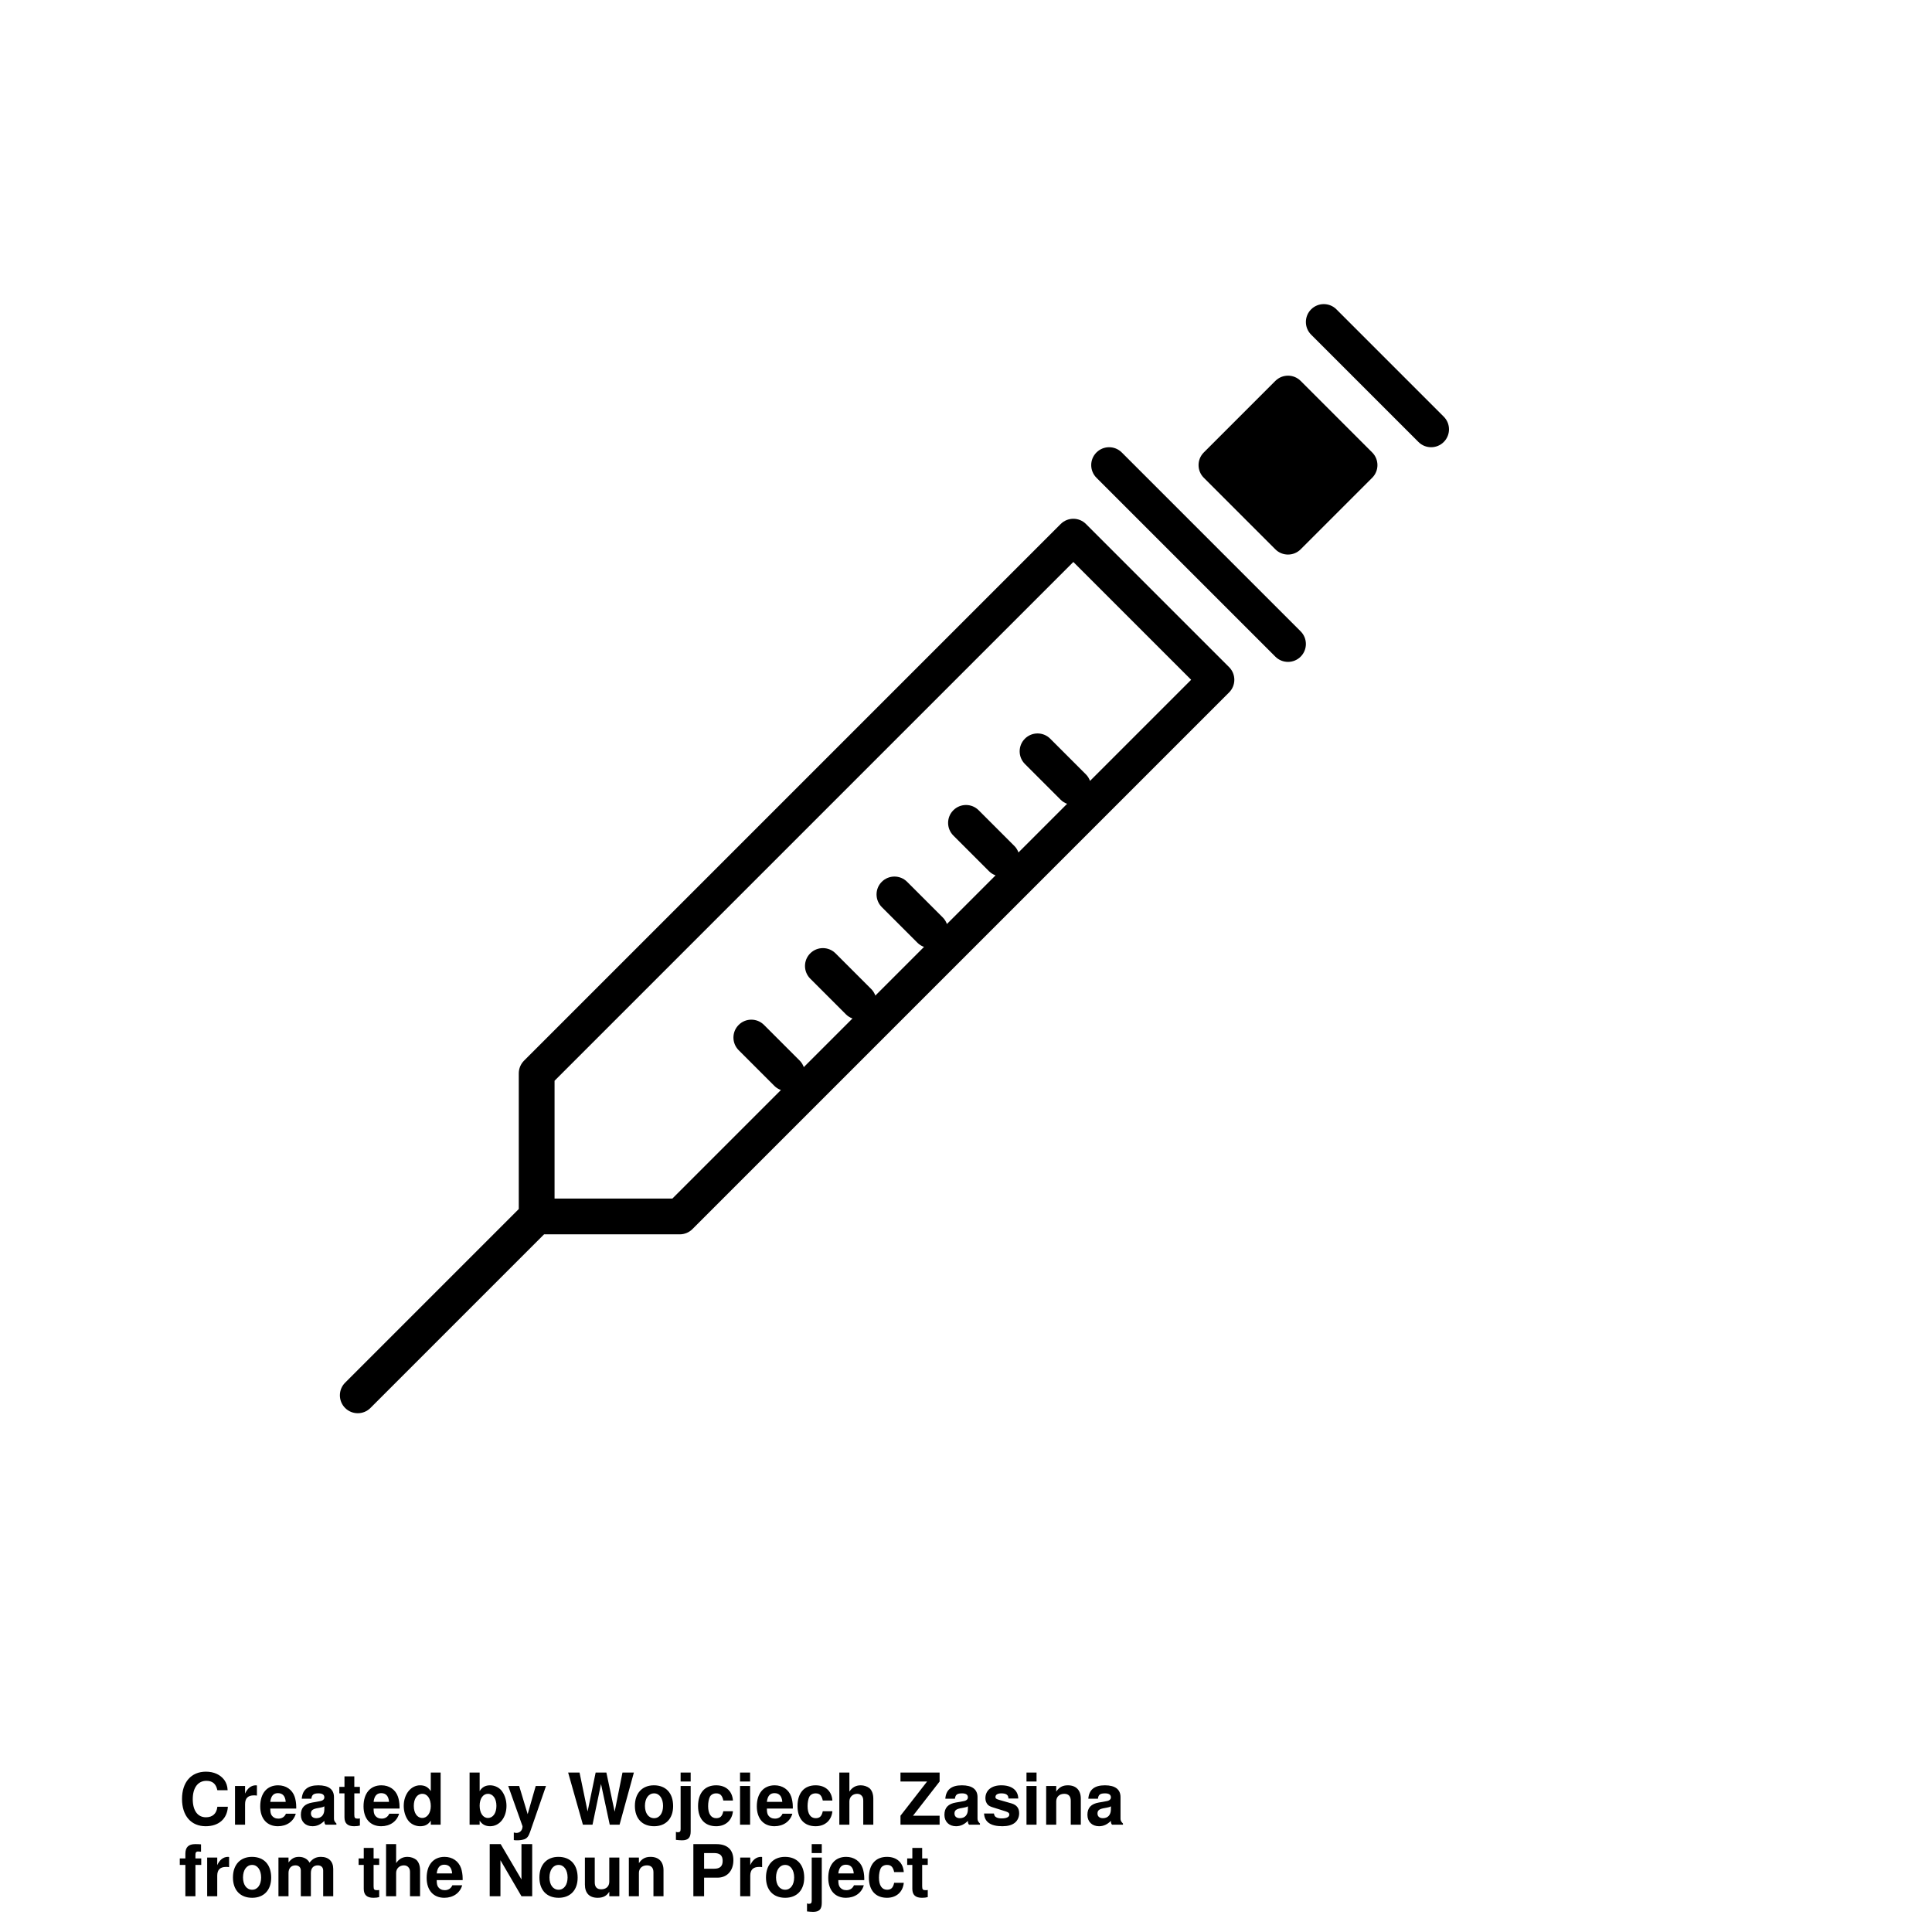
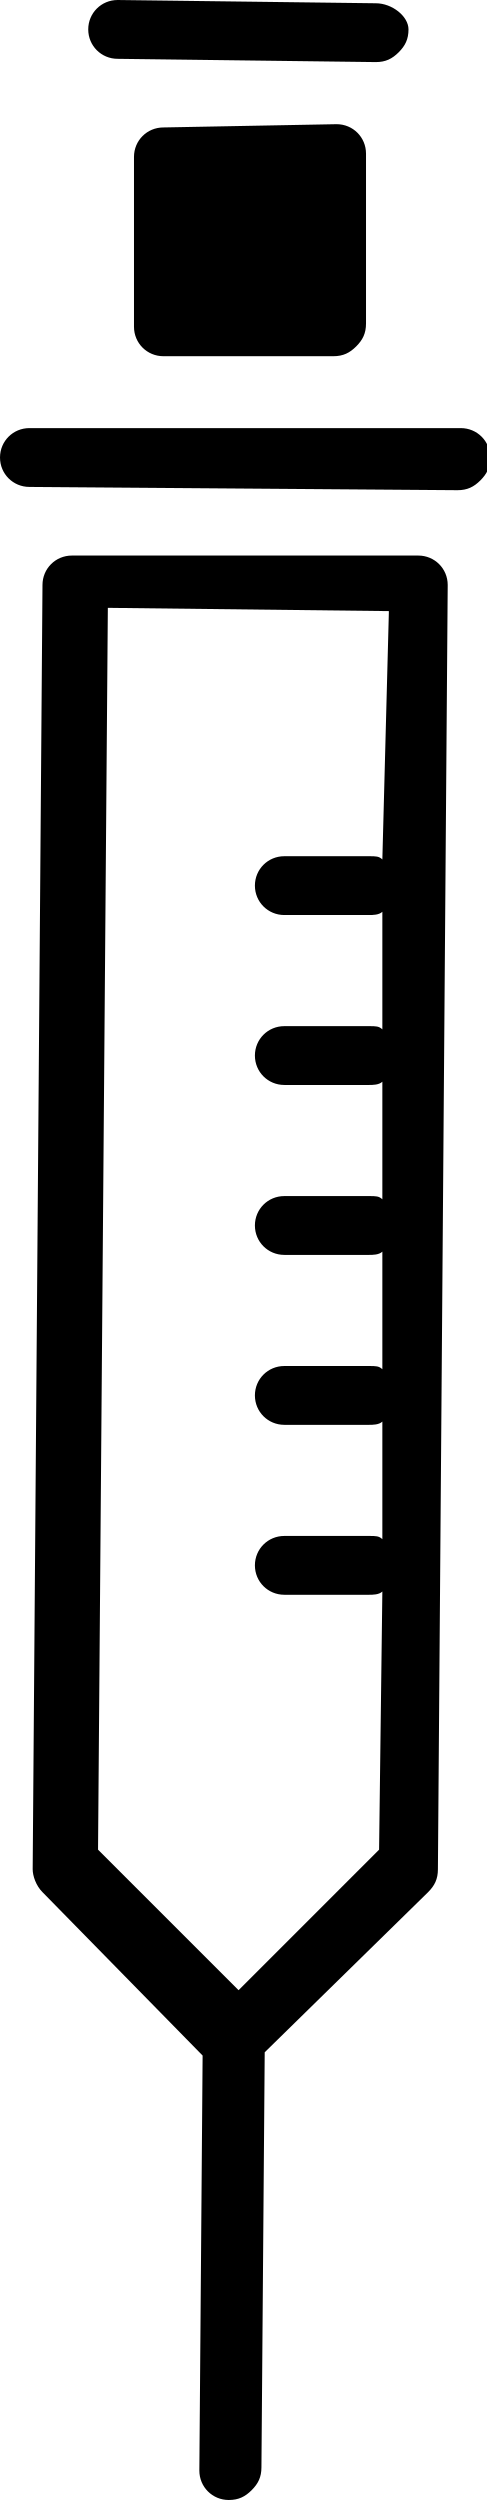
- <svg xmlns="http://www.w3.org/2000/svg" version="1.0" id="svg" x="0px" y="0px" width="100px" height="100px" viewBox="5.0 -10.0 100.0 135.0" enable-background="new 0 0 100 100" xml:space="preserve">
-   <path fill="#000000" d="M63.384,26.616c-0.487-0.488-1.278-0.488-1.768,0l-37.5,37.5C23.882,64.352,23.75,64.669,23.75,65v9.482  L11.616,86.616c-0.488,0.487-0.488,1.278,0,1.768c0.244,0.244,0.564,0.366,0.884,0.366s0.64-0.122,0.884-0.366L25.518,76.25H35  c0.332,0,0.649-0.132,0.884-0.366l37.5-37.5c0.488-0.488,0.488-1.279,0-1.768L63.384,26.616z M63.666,44.566  c-0.061-0.163-0.15-0.318-0.282-0.45l-2.5-2.5c-0.487-0.488-1.278-0.488-1.768,0c-0.489,0.488-0.488,1.279,0,1.768l2.5,2.5  c0.132,0.132,0.286,0.222,0.45,0.282l-3.4,3.4c-0.061-0.163-0.15-0.318-0.282-0.45l-2.5-2.5c-0.487-0.488-1.278-0.488-1.768,0  c-0.489,0.488-0.488,1.279,0,1.768l2.5,2.5c0.132,0.132,0.286,0.222,0.45,0.282l-3.4,3.4c-0.061-0.164-0.15-0.318-0.282-0.45  l-2.5-2.5c-0.488-0.488-1.279-0.488-1.768,0c-0.489,0.487-0.488,1.278,0,1.768l2.5,2.5c0.132,0.132,0.286,0.222,0.45,0.282l-3.4,3.4  c-0.061-0.164-0.15-0.318-0.282-0.45l-2.5-2.5c-0.488-0.488-1.279-0.488-1.768,0c-0.489,0.487-0.488,1.278,0,1.768l2.5,2.5  c0.132,0.132,0.287,0.222,0.451,0.282l-3.401,3.4c-0.061-0.164-0.15-0.318-0.282-0.45l-2.5-2.5c-0.488-0.488-1.279-0.488-1.768,0  c-0.489,0.487-0.488,1.278,0,1.768l2.5,2.5c0.132,0.132,0.287,0.222,0.451,0.282l-7.584,7.584H26.25v-8.232l36.25-36.25l8.232,8.232  L63.666,44.566z M78.384,16.616c-0.487-0.488-1.278-0.488-1.768,0l-5,5c-0.488,0.488-0.488,1.279,0,1.768l5,5  c0.243,0.244,0.563,0.366,0.884,0.366s0.641-0.122,0.884-0.366l5-5c0.488-0.488,0.488-1.279,0-1.768L78.384,16.616z M65.884,21.616  c-0.487-0.488-1.278-0.488-1.768,0c-0.489,0.488-0.488,1.279,0,1.768l12.5,12.5c0.243,0.244,0.563,0.366,0.884,0.366  s0.641-0.122,0.884-0.366c0.488-0.488,0.488-1.279,0-1.768L65.884,21.616z M88.384,19.116l-7.5-7.5  c-0.487-0.488-1.278-0.488-1.768,0c-0.489,0.488-0.488,1.279,0,1.768l7.5,7.5c0.243,0.244,0.563,0.366,0.884,0.366  s0.641-0.122,0.884-0.366C88.872,20.396,88.872,19.604,88.384,19.116z" />
-   <text x="0.0" y="117.5" font-size="5.0" font-weight="bold" font-family="Helvetica Neue, Helvetica, Arial-Unicode, Arial, Sans-serif" fill="#000000">Created by Wojciech Zasina</text>
-   <text x="0.0" y="122.5" font-size="5.0" font-weight="bold" font-family="Helvetica Neue, Helvetica, Arial-Unicode, Arial, Sans-serif" fill="#000000">from the Noun Project</text>
+ <svg xmlns="http://www.w3.org/2000/svg" version="1.1" id="svg" x="0px" y="0px" viewBox="-384 237 14.9 76.5" enable-background="new -384 237 14.9 76.5" xml:space="preserve">
+   <path d="M-381.8,254c-0.5,0-0.9,0.4-0.9,0.9l-0.3,39.3c0,0.2,0.1,0.5,0.3,0.7l4.9,5l-0.1,12.7c0,0.5,0.4,0.9,0.9,0.9  c0.3,0,0.5-0.1,0.7-0.3s0.3-0.4,0.3-0.7l0.1-12.7l5-4.9c0.2-0.2,0.3-0.4,0.3-0.7l0.3-39.3c0-0.5-0.4-0.9-0.9-0.9L-381.8,254z   M-372.3,263.3c-0.1-0.1-0.2-0.1-0.4-0.1l-2.6,0c-0.5,0-0.9,0.4-0.9,0.9c0,0.5,0.4,0.9,0.9,0.9l2.6,0c0.1,0,0.3,0,0.4-0.1l0,3.6  c-0.1-0.1-0.2-0.1-0.4-0.1l-2.6,0c-0.5,0-0.9,0.4-0.9,0.9c0,0.5,0.4,0.9,0.9,0.9l2.6,0c0.1,0,0.3,0,0.4-0.1l0,3.6  c-0.1-0.1-0.2-0.1-0.4-0.1l-2.6,0c-0.5,0-0.9,0.4-0.9,0.9c0,0.5,0.4,0.9,0.9,0.9l2.6,0c0.1,0,0.3,0,0.4-0.1l0,3.6  c-0.1-0.1-0.2-0.1-0.4-0.1l-2.6,0c-0.5,0-0.9,0.4-0.9,0.9c0,0.5,0.4,0.9,0.9,0.9l2.6,0c0.1,0,0.3,0,0.4-0.1l0,3.6  c-0.1-0.1-0.2-0.1-0.4-0.1l-2.6,0c-0.5,0-0.9,0.4-0.9,0.9c0,0.5,0.4,0.9,0.9,0.9l2.6,0c0.1,0,0.3,0,0.4-0.1l-0.1,7.9l-4.3,4.3  l-4.3-4.3l0.3-38l8.6,0.1L-372.3,263.3z M-379,240.9c-0.5,0-0.9,0.4-0.9,0.9l0,5.2c0,0.5,0.4,0.9,0.9,0.9l5.2,0  c0.3,0,0.5-0.1,0.7-0.3c0.2-0.2,0.3-0.4,0.3-0.7l0-5.2c0-0.5-0.4-0.9-0.9-0.9L-379,240.9z M-383.1,250.1c-0.5,0-0.9,0.4-0.9,0.9  c0,0.5,0.4,0.9,0.9,0.9l13.1,0.1c0.3,0,0.5-0.1,0.7-0.3c0.2-0.2,0.3-0.4,0.3-0.7c0-0.5-0.4-0.9-0.9-0.9L-383.1,250.1z M-372.5,237.1  l-7.9-0.1c-0.5,0-0.9,0.4-0.9,0.9c0,0.5,0.4,0.9,0.9,0.9l7.9,0.1c0.3,0,0.5-0.1,0.7-0.3c0.2-0.2,0.3-0.4,0.3-0.7  C-371.5,237.5-372,237.1-372.5,237.1z" />
</svg>
